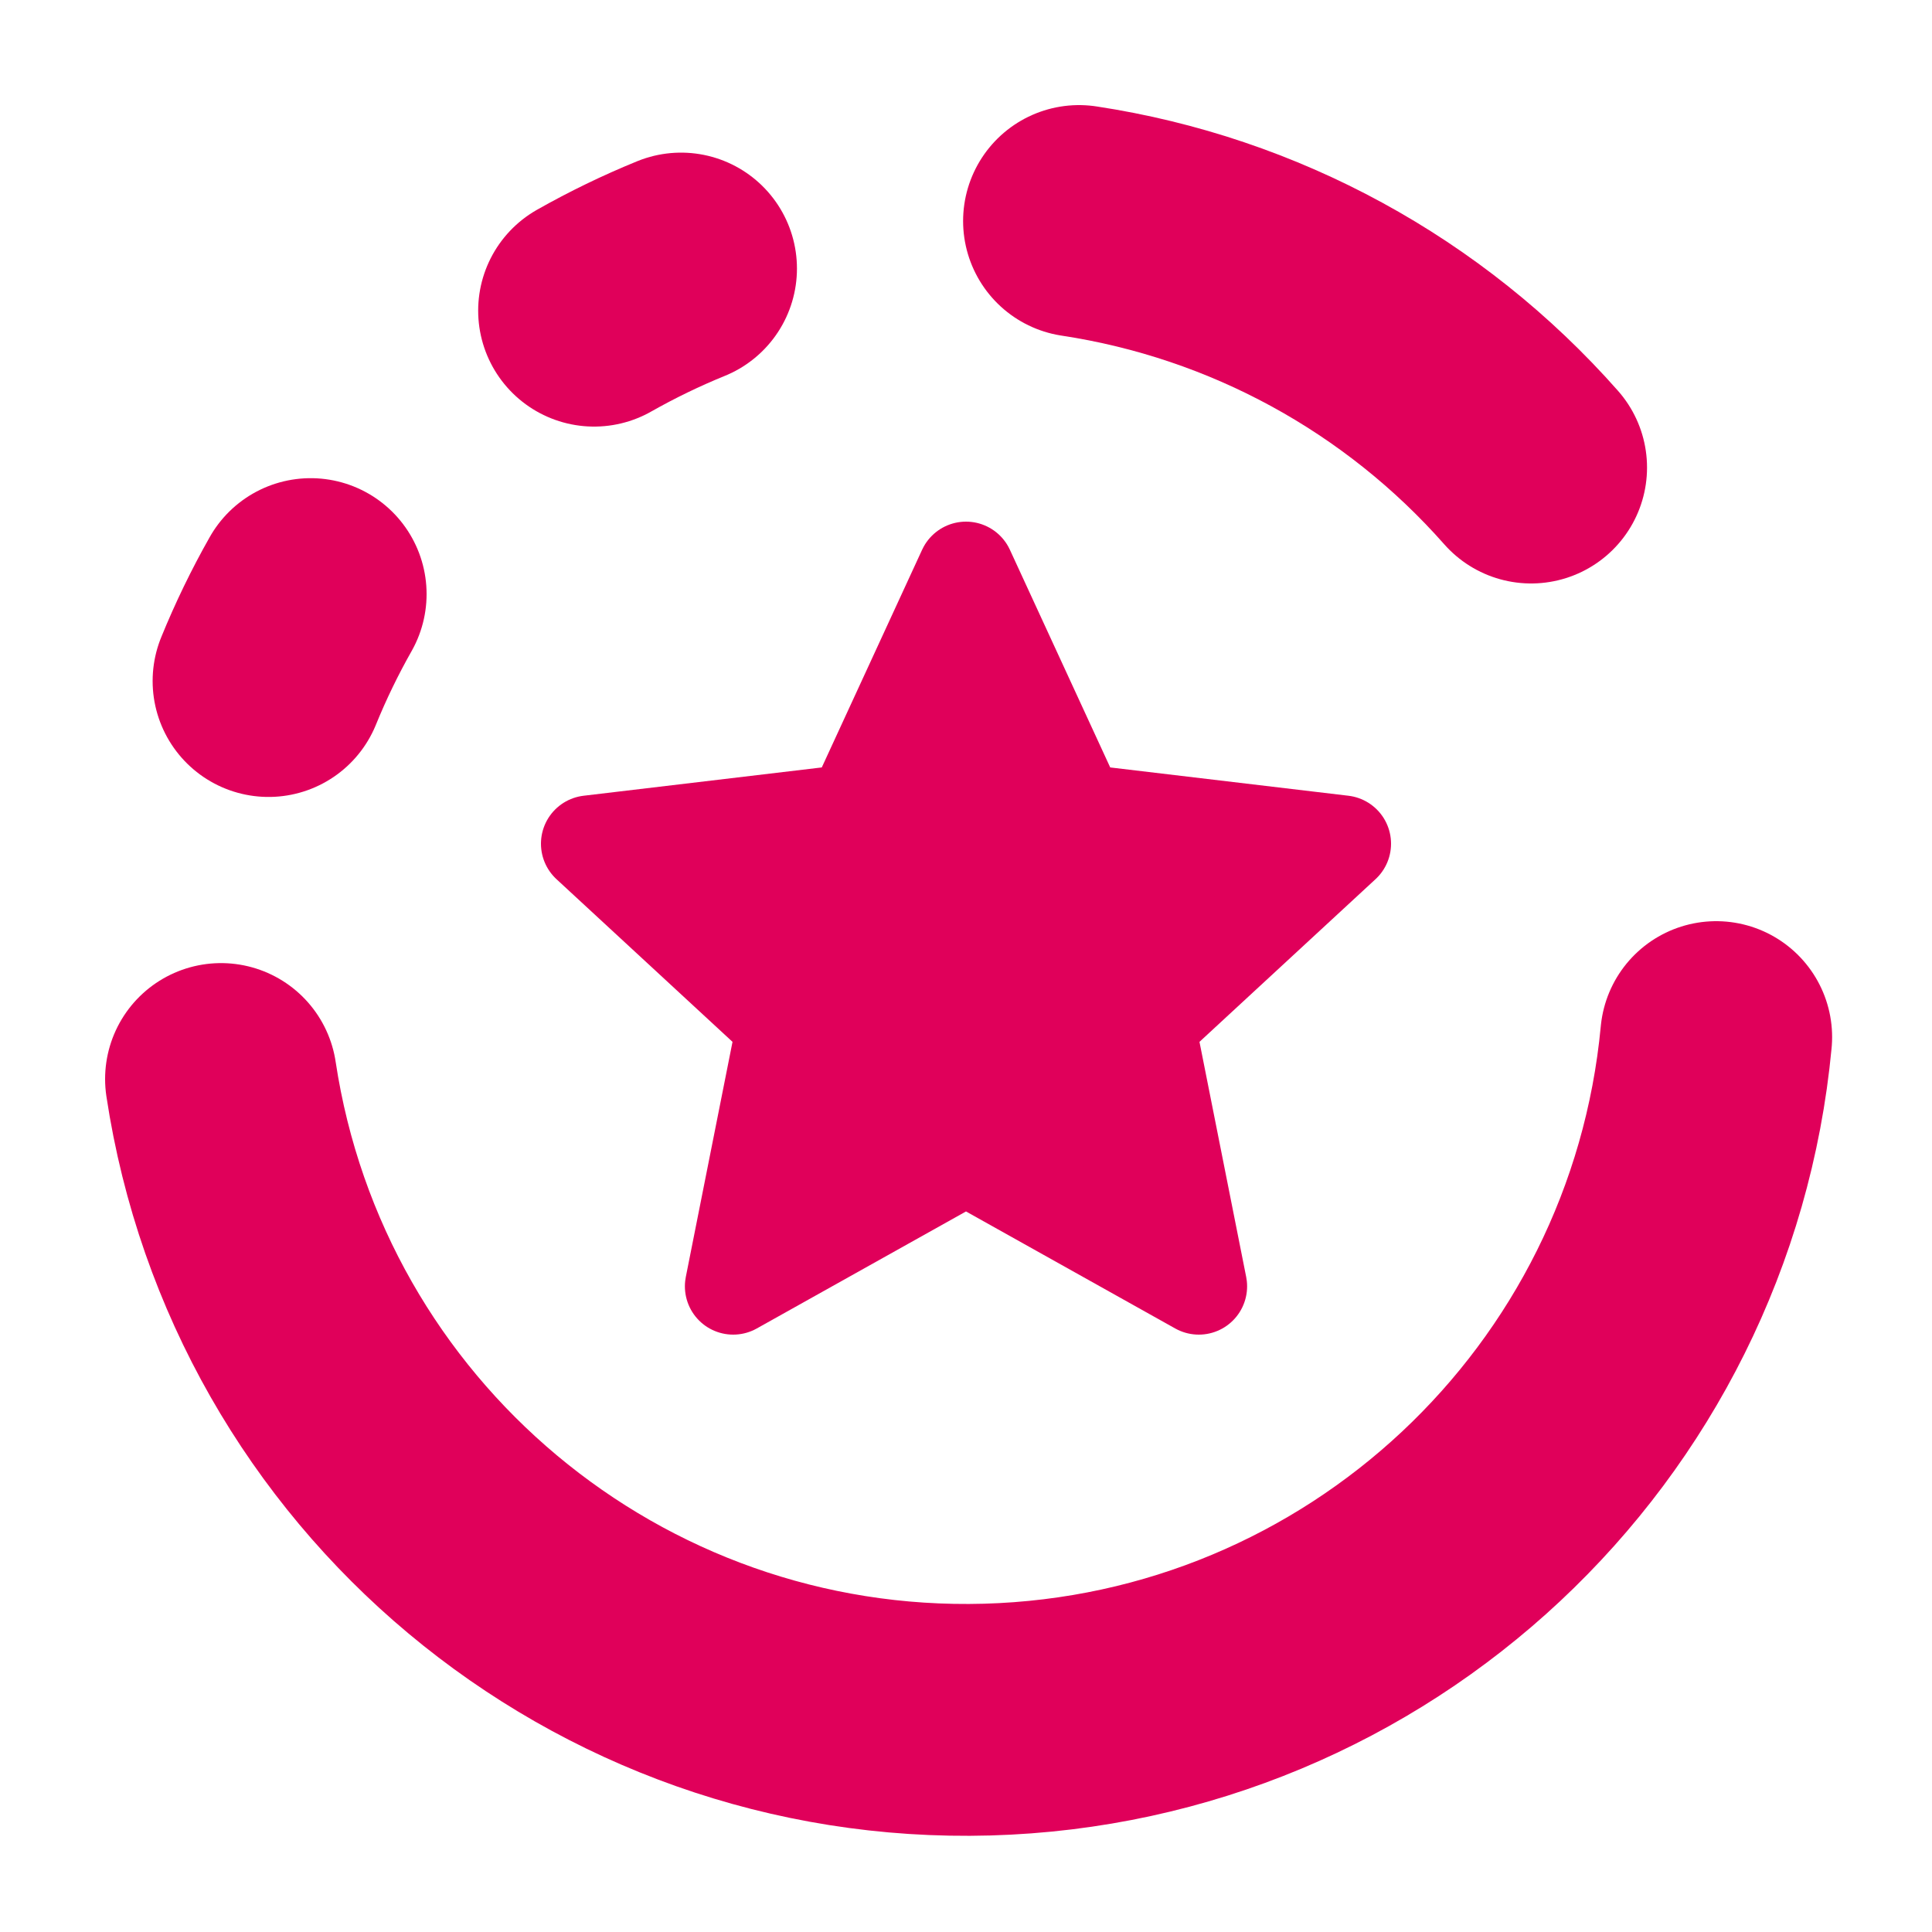
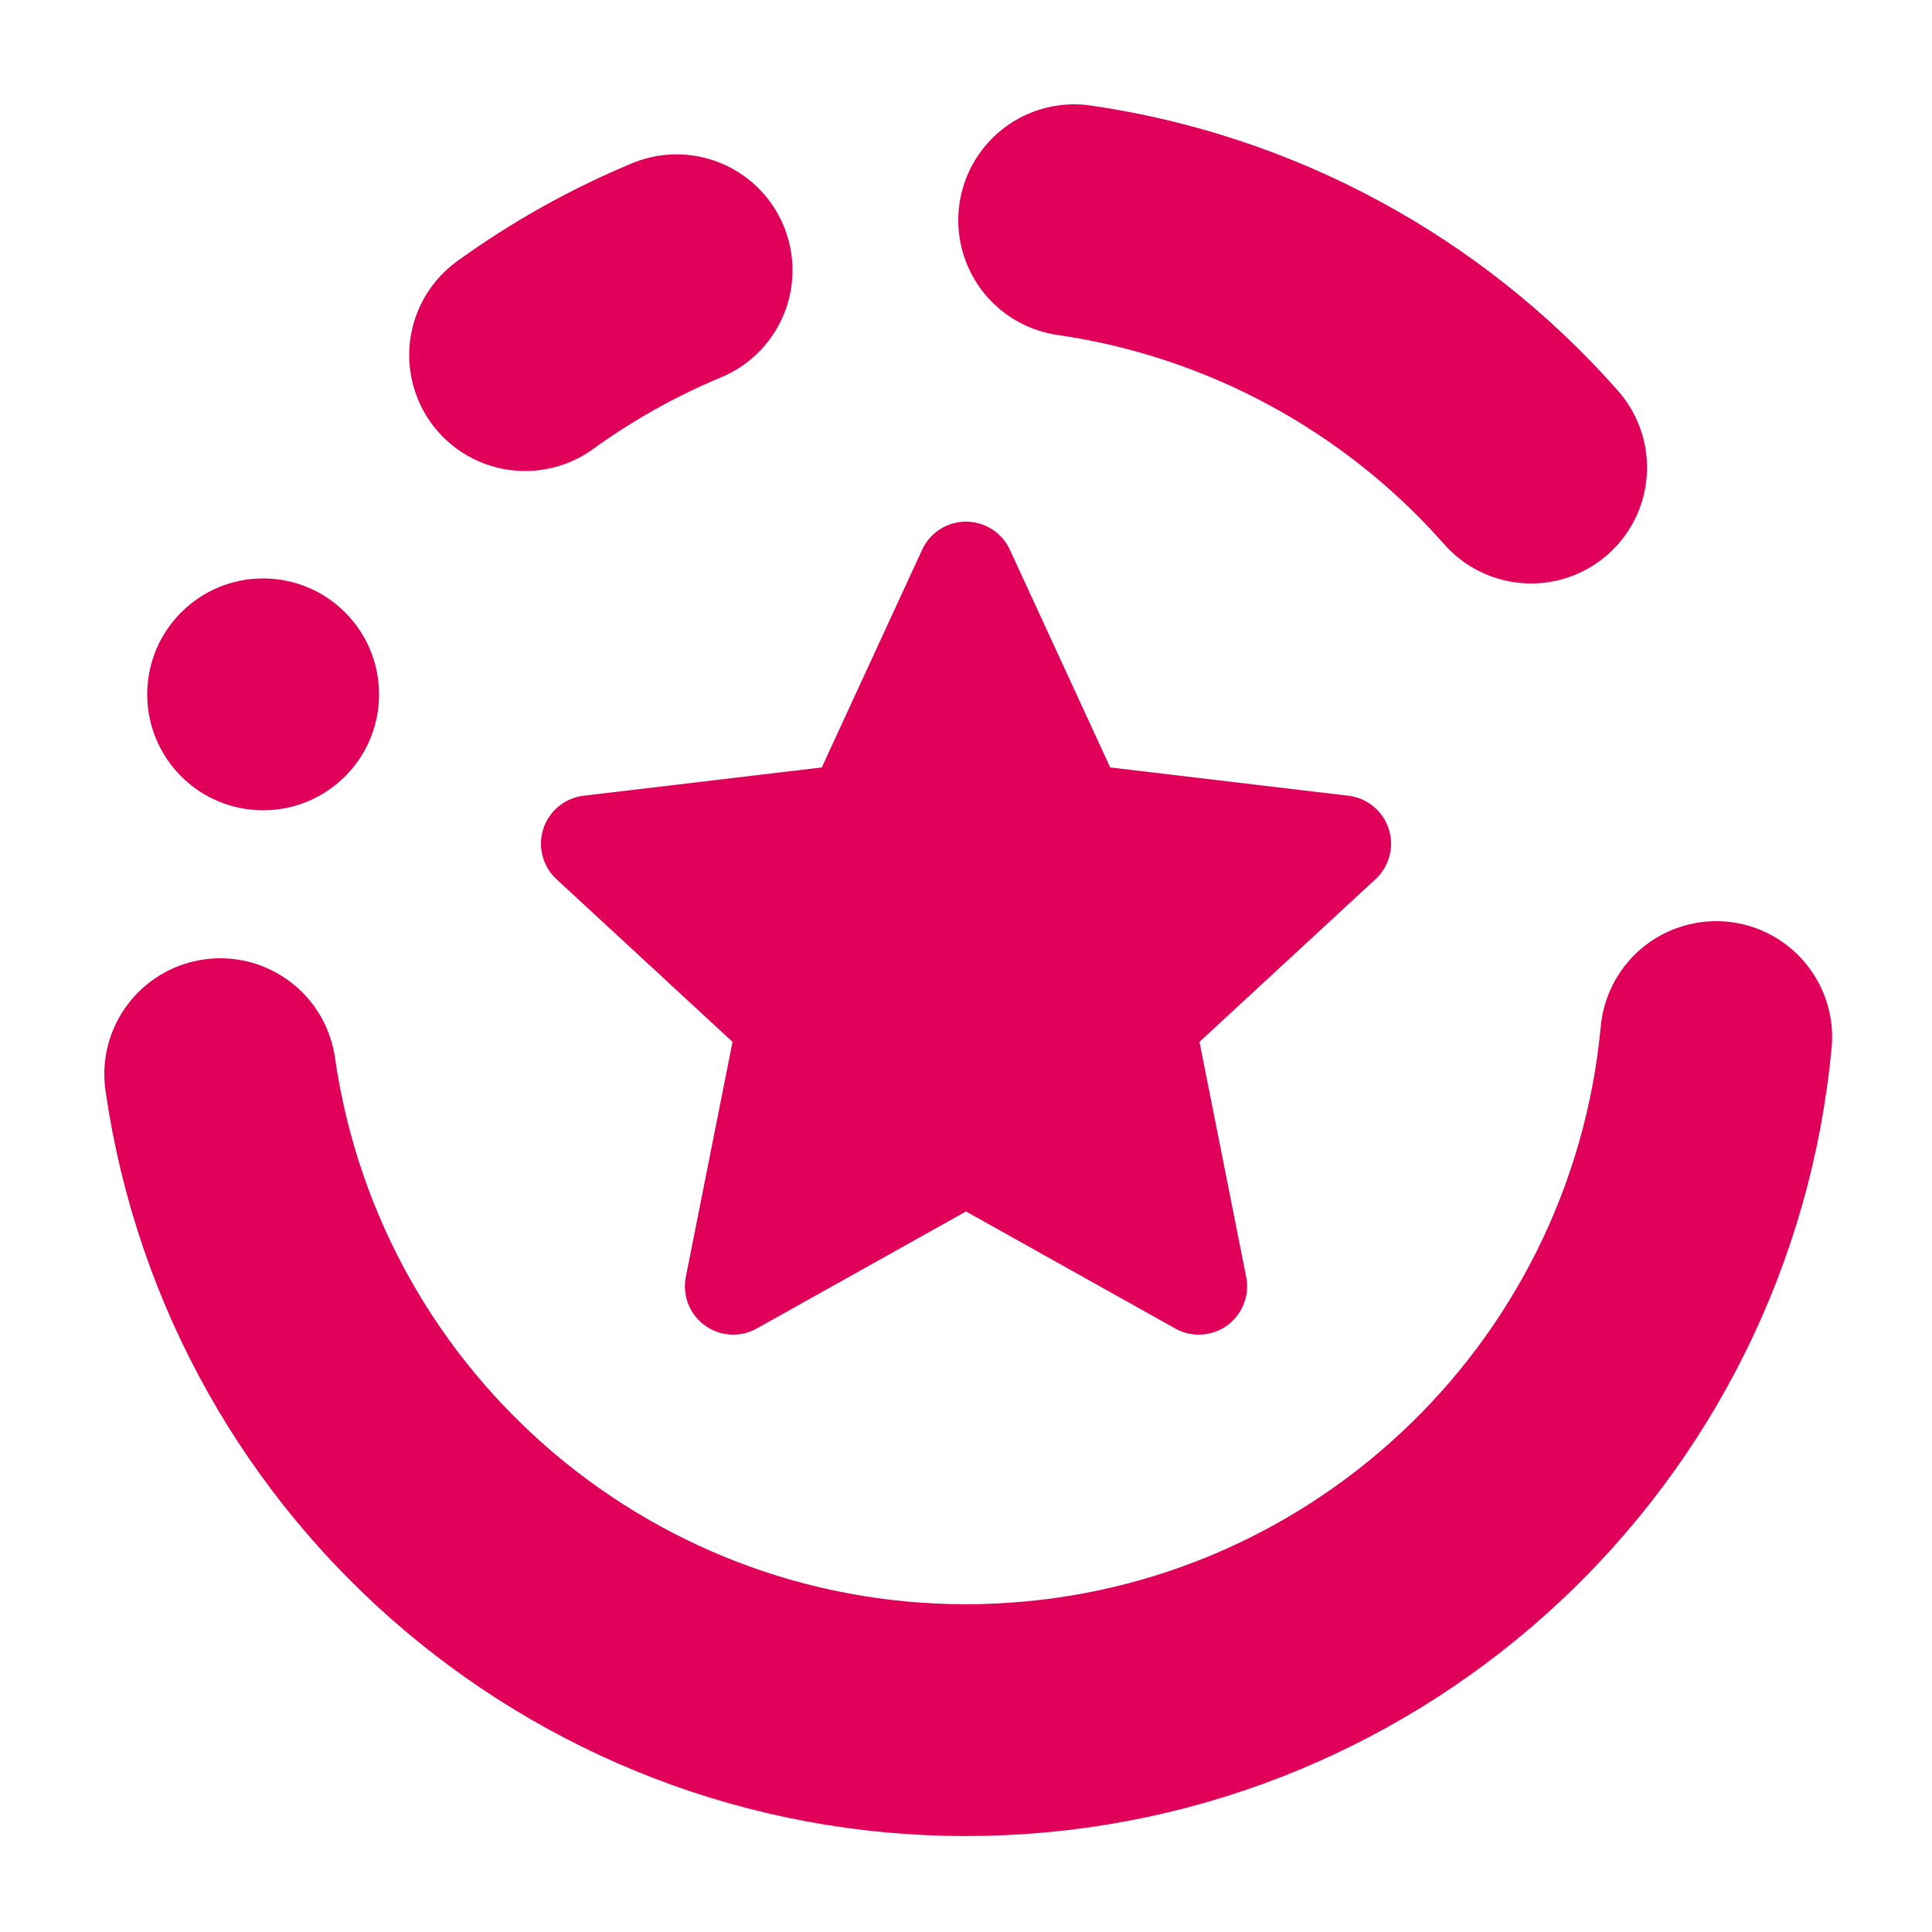
<svg xmlns="http://www.w3.org/2000/svg" viewBox="0 0 100 100" width="256" height="256">
-   <path d="M88.83 53.68A39 39 0 0 1 11.44 55.85" fill="none" stroke="#E0005A" stroke-width="12" stroke-linecap="round" />
-   <path d="M13.9 35.25A39 39 0 0 1 16.08 30.75" fill="none" stroke="#E0005A" stroke-width="12" stroke-linecap="round" />
-   <path d="M30.75 16.08A39 39 0 0 1 35.25 13.9" fill="none" stroke="#E0005A" stroke-width="12" stroke-linecap="round" />
-   <path d="M55.85 11.44A39 39 0 0 1 79.25 24.2" fill="none" stroke="#E0005A" stroke-width="12" stroke-linecap="round" />
+   <path d="M88.83 53.68A39 39 0 0 1 11.4 55.6" fill="none" stroke="#E0005A" stroke-width="12" stroke-linecap="round" />
+   <circle cx="13.62" cy="35.94" r="6" fill="#E0005A" />
+   <path d="M27.18 18.38A39 39 0 0 1 35.02 13.99" fill="none" stroke="#E0005A" stroke-width="12" stroke-linecap="round" />
+   <path d="M55.6 11.4A39 39 0 0 1 79.25 24.2" fill="none" stroke="#E0005A" stroke-width="12" stroke-linecap="round" />
  <polygon points="50,29.5 55.78,42.04 69.5,43.67 59.36,53.04 62.05,66.58 50,59.84 37.95,66.58 40.64,53.04 30.5,43.67 44.22,42.04" fill="#E0005A" stroke="#E0005A" stroke-width="5.0" stroke-linejoin="round" />
</svg>
